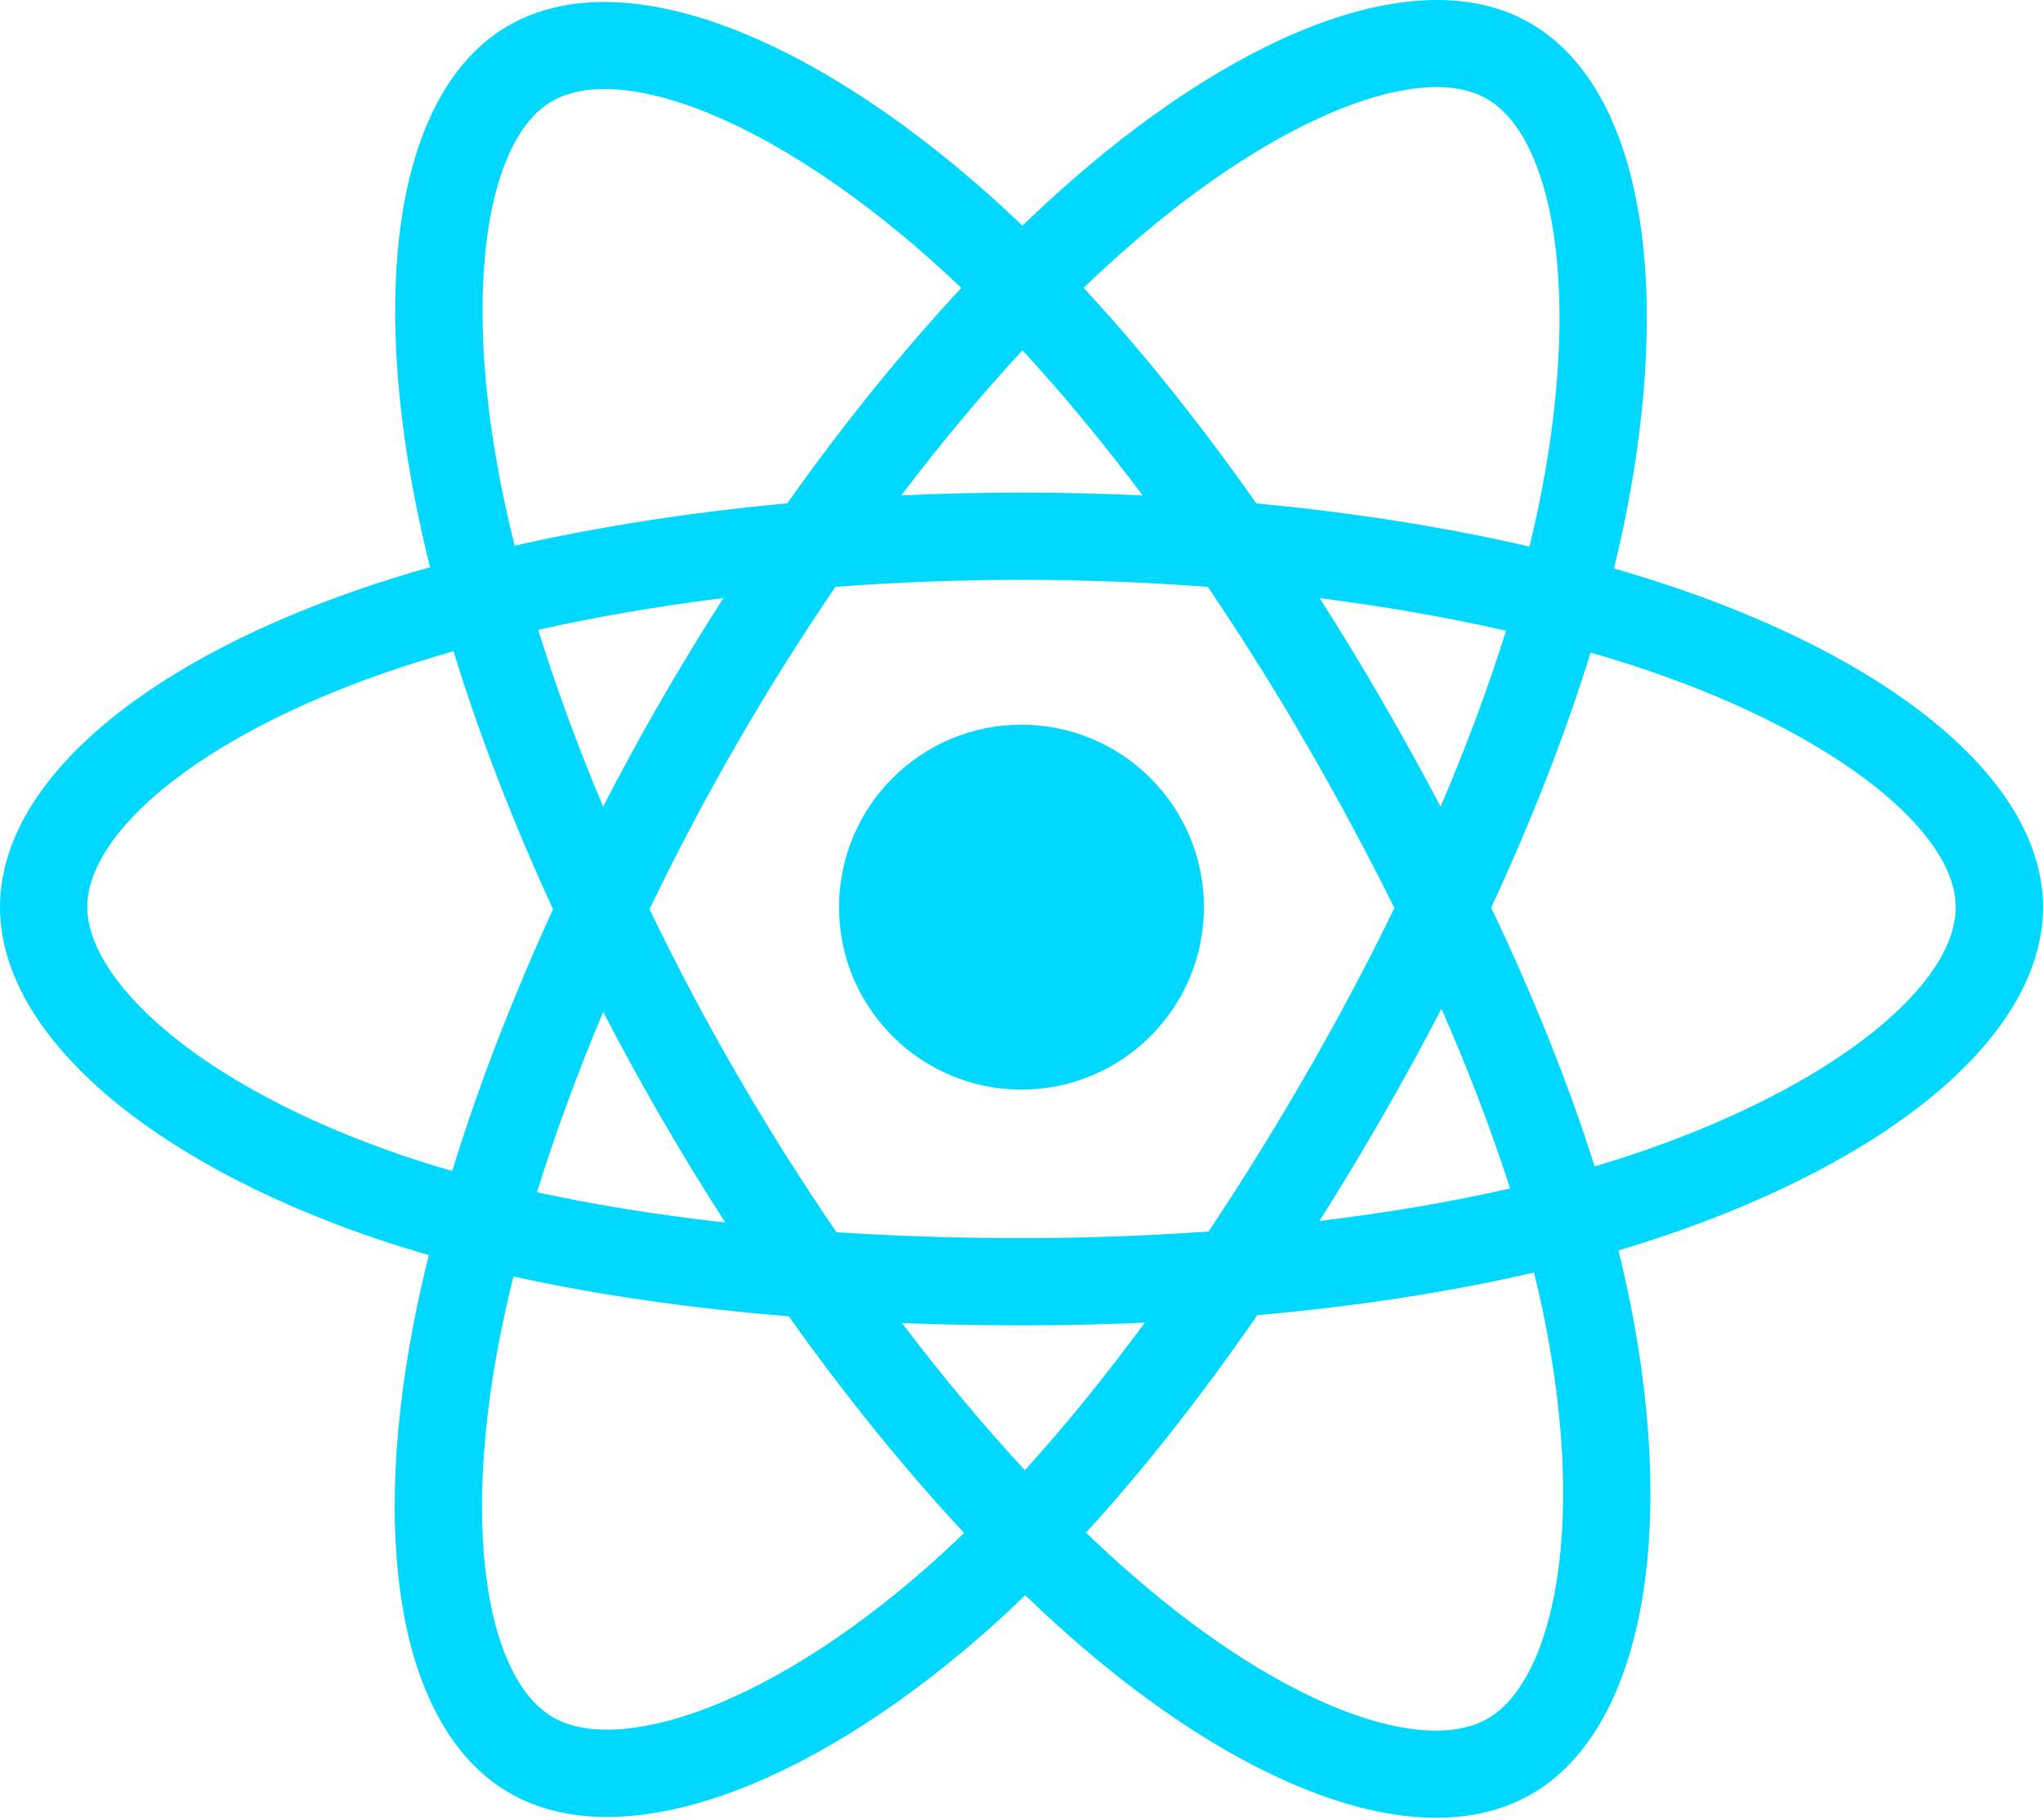
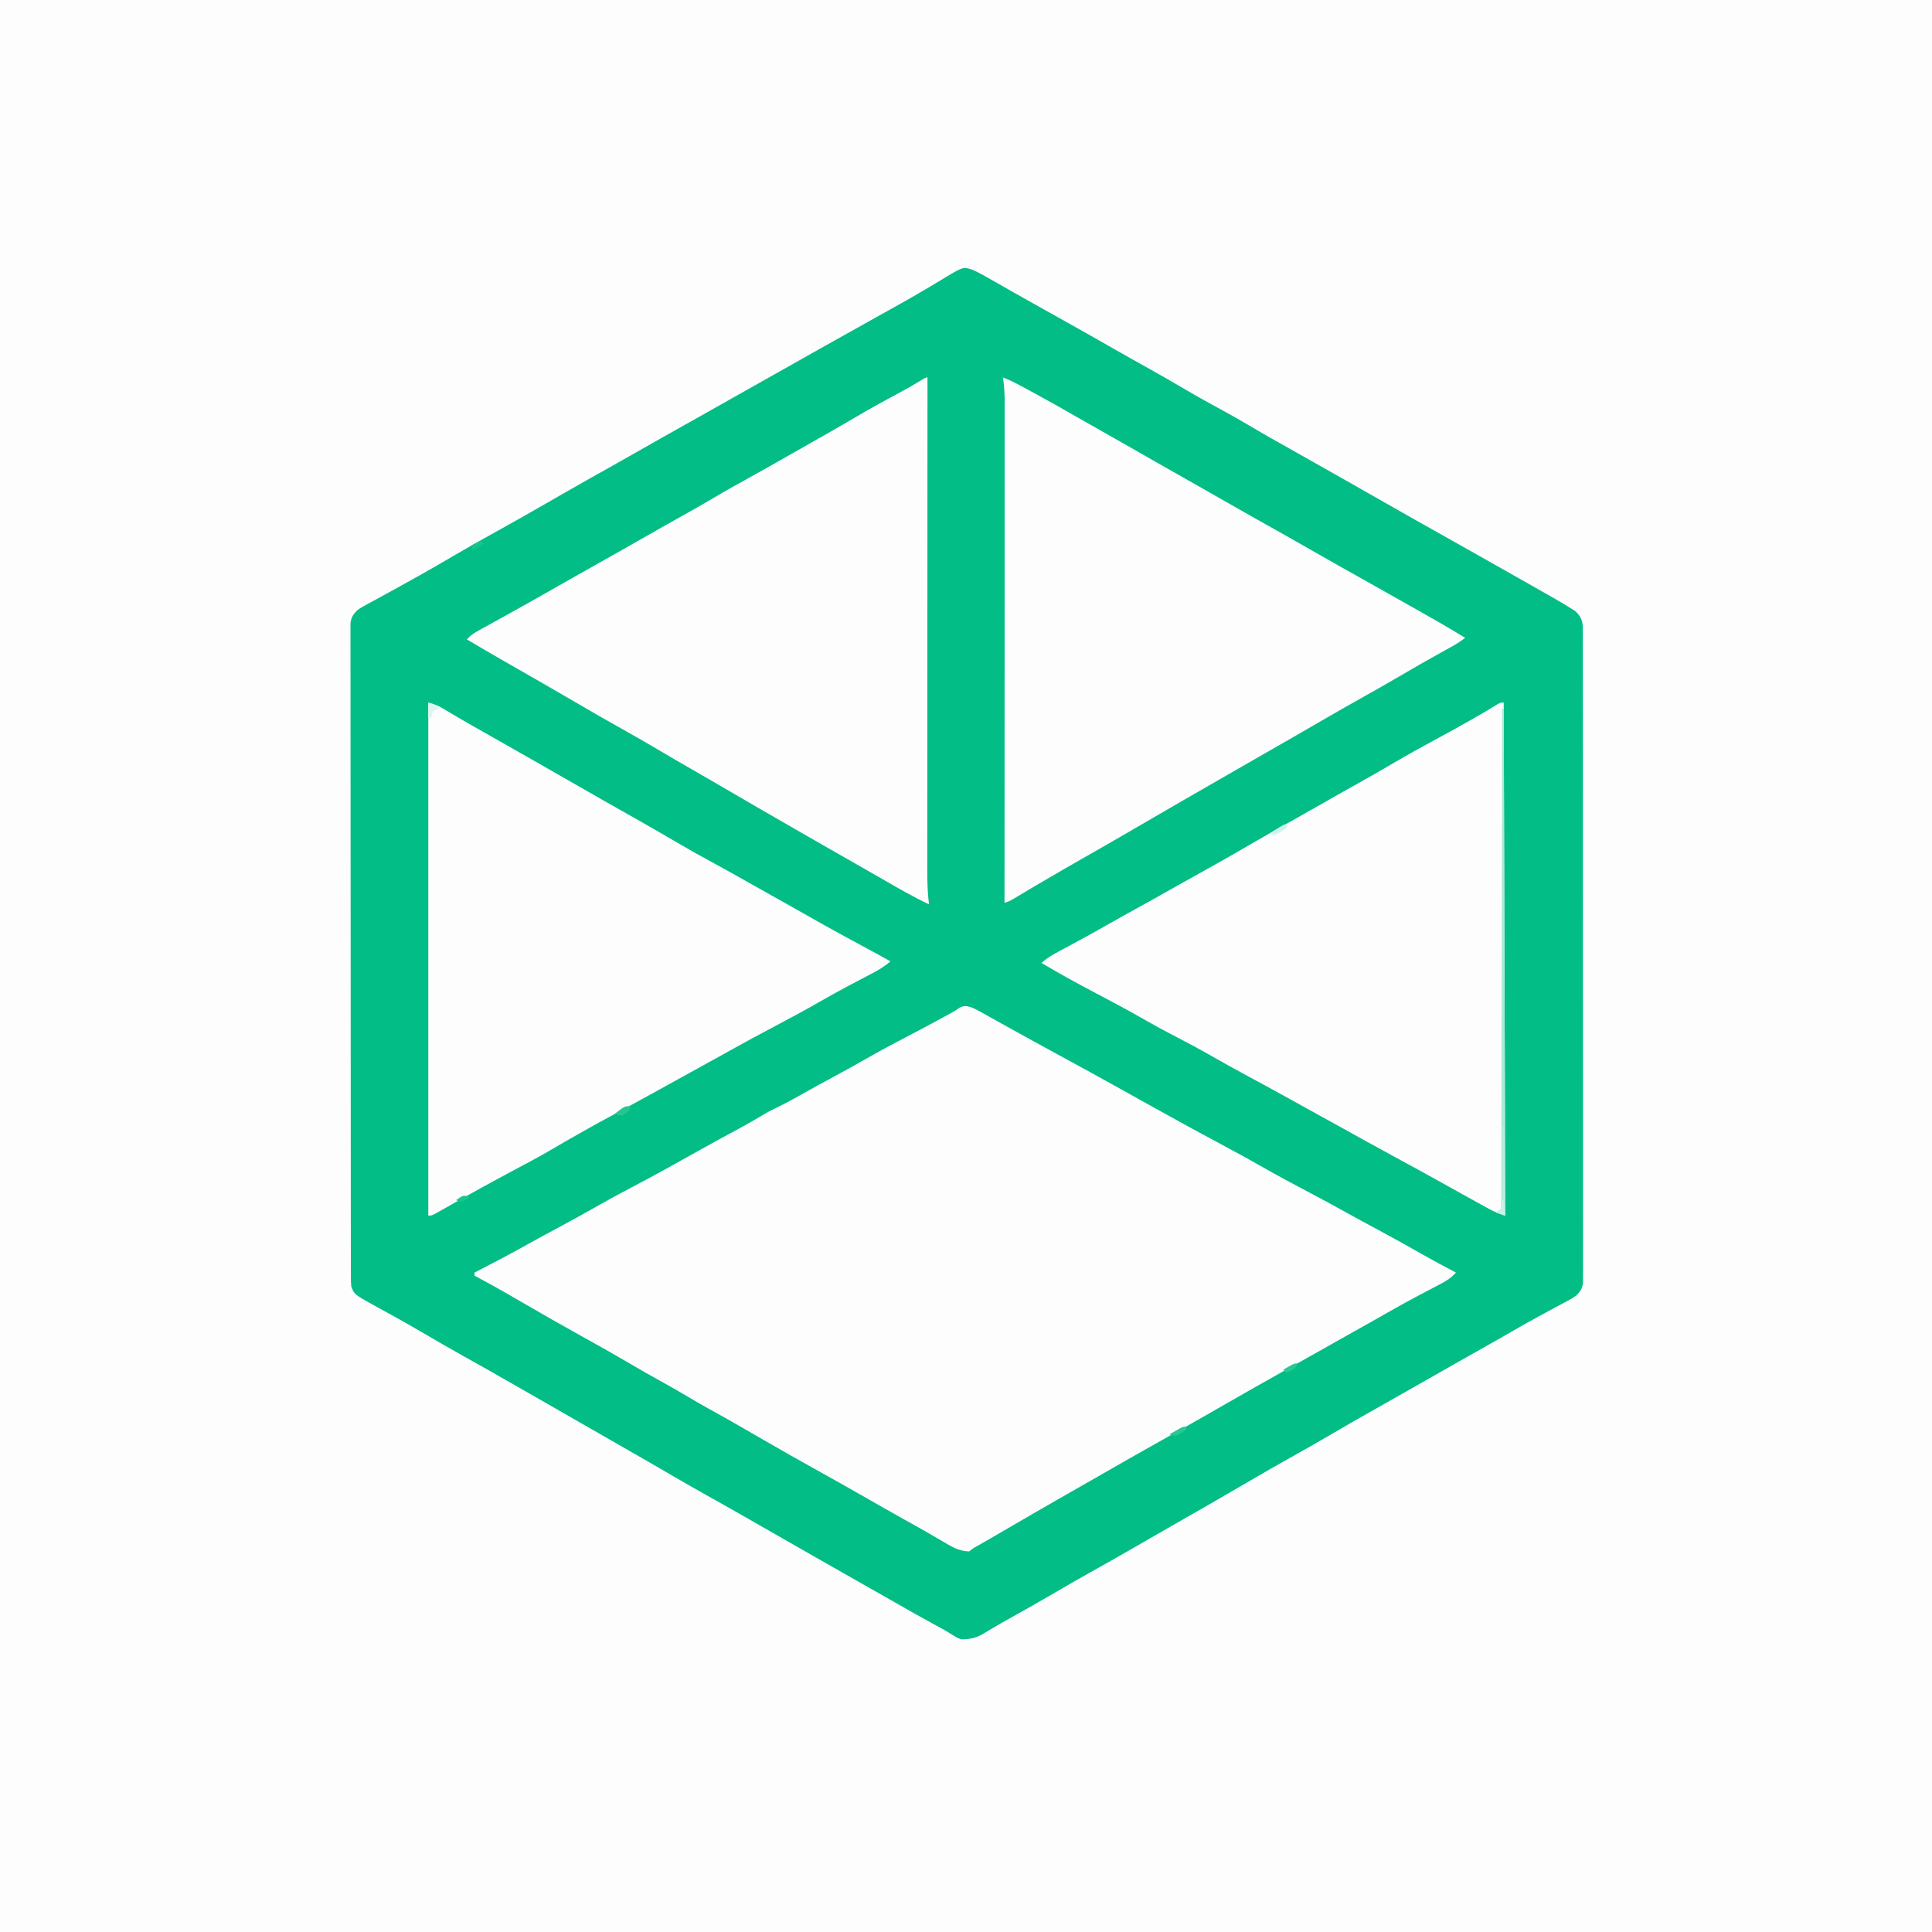
- <svg xmlns="http://www.w3.org/2000/svg" aria-hidden="true" role="img" class="iconify iconify--logos" width="35.93" height="32" preserveAspectRatio="xMidYMid meet" viewBox="0 0 256 228">
-   <path fill="#00D8FF" d="M210.483 73.824a171.49 171.49 0 0 0-8.24-2.597c.465-1.9.893-3.777 1.273-5.621c6.238-30.281 2.16-54.676-11.769-62.708c-13.355-7.7-35.196.329-57.254 19.526a171.23 171.23 0 0 0-6.375 5.848a155.866 155.866 0 0 0-4.241-3.917C100.759 3.829 77.587-4.822 63.673 3.233C50.33 10.957 46.379 33.89 51.995 62.588a170.974 170.974 0 0 0 1.892 8.48c-3.28.932-6.445 1.924-9.474 2.98C17.309 83.498 0 98.307 0 113.668c0 15.865 18.582 31.778 46.812 41.427a145.52 145.52 0 0 0 6.921 2.165a167.467 167.467 0 0 0-2.01 9.138c-5.354 28.2-1.173 50.591 12.134 58.266c13.744 7.926 36.812-.22 59.273-19.855a145.567 145.567 0 0 0 5.342-4.923a168.064 168.064 0 0 0 6.92 6.314c21.758 18.722 43.246 26.282 56.54 18.586c13.731-7.949 18.194-32.003 12.4-61.268a145.016 145.016 0 0 0-1.535-6.842c1.62-.48 3.21-.974 4.76-1.488c29.348-9.723 48.443-25.443 48.443-41.52c0-15.417-17.868-30.326-45.517-39.844Zm-6.365 70.984c-1.4.463-2.836.91-4.3 1.345c-3.24-10.257-7.612-21.163-12.963-32.432c5.106-11 9.31-21.767 12.459-31.957c2.619.758 5.16 1.557 7.61 2.4c23.69 8.156 38.14 20.213 38.14 29.504c0 9.896-15.606 22.743-40.946 31.14Zm-10.514 20.834c2.562 12.94 2.927 24.64 1.23 33.787c-1.524 8.219-4.59 13.698-8.382 15.893c-8.067 4.67-25.32-1.4-43.927-17.412a156.726 156.726 0 0 1-6.437-5.87c7.214-7.889 14.423-17.06 21.459-27.246c12.376-1.098 24.068-2.894 34.671-5.345a134.17 134.17 0 0 1 1.386 6.193ZM87.276 214.515c-7.882 2.783-14.16 2.863-17.955.675c-8.075-4.657-11.432-22.636-6.853-46.752a156.923 156.923 0 0 1 1.869-8.499c10.486 2.32 22.093 3.988 34.498 4.994c7.084 9.967 14.501 19.128 21.976 27.15a134.668 134.668 0 0 1-4.877 4.492c-9.933 8.682-19.886 14.842-28.658 17.94ZM50.35 144.747c-12.483-4.267-22.792-9.812-29.858-15.863c-6.35-5.437-9.555-10.836-9.555-15.216c0-9.322 13.897-21.212 37.076-29.293c2.813-.98 5.757-1.905 8.812-2.773c3.204 10.42 7.406 21.315 12.477 32.332c-5.137 11.18-9.399 22.249-12.634 32.792a134.718 134.718 0 0 1-6.318-1.979Zm12.378-84.26c-4.811-24.587-1.616-43.134 6.425-47.789c8.564-4.958 27.502 2.111 47.463 19.835a144.318 144.318 0 0 1 3.841 3.545c-7.438 7.987-14.787 17.08-21.808 26.988c-12.04 1.116-23.565 2.908-34.161 5.309a160.342 160.342 0 0 1-1.76-7.887Zm110.427 27.268a347.8 347.8 0 0 0-7.785-12.803c8.168 1.033 15.994 2.404 23.343 4.08c-2.206 7.072-4.956 14.465-8.193 22.045a381.151 381.151 0 0 0-7.365-13.322Zm-45.032-43.861c5.044 5.465 10.096 11.566 15.065 18.186a322.04 322.04 0 0 0-30.257-.006c4.974-6.559 10.069-12.652 15.192-18.18ZM82.802 87.83a323.167 323.167 0 0 0-7.227 13.238c-3.184-7.553-5.909-14.98-8.134-22.152c7.304-1.634 15.093-2.97 23.209-3.984a321.524 321.524 0 0 0-7.848 12.897Zm8.081 65.352c-8.385-.936-16.291-2.203-23.593-3.793c2.26-7.3 5.045-14.885 8.298-22.6a321.187 321.187 0 0 0 7.257 13.246c2.594 4.48 5.28 8.868 8.038 13.147Zm37.542 31.03c-5.184-5.592-10.354-11.779-15.403-18.433c4.902.192 9.899.29 14.978.29c5.218 0 10.376-.117 15.453-.343c-4.985 6.774-10.018 12.97-15.028 18.486Zm52.198-57.817c3.422 7.8 6.306 15.345 8.596 22.52c-7.422 1.694-15.436 3.058-23.88 4.071a382.417 382.417 0 0 0 7.859-13.026a347.403 347.403 0 0 0 7.425-13.565Zm-16.898 8.101a358.557 358.557 0 0 1-12.281 19.815a329.4 329.4 0 0 1-23.444.823c-7.967 0-15.716-.248-23.178-.732a310.202 310.202 0 0 1-12.513-19.846h.001a307.41 307.41 0 0 1-10.923-20.627a310.278 310.278 0 0 1 10.89-20.637l-.001.001a307.318 307.318 0 0 1 12.413-19.761c7.613-.576 15.42-.876 23.31-.876H128c7.926 0 15.743.303 23.354.883a329.357 329.357 0 0 1 12.335 19.695a358.489 358.489 0 0 1 11.036 20.54a329.472 329.472 0 0 1-11 20.722Zm22.56-122.124c8.572 4.944 11.906 24.881 6.52 51.026c-.344 1.668-.73 3.367-1.15 5.09c-10.622-2.452-22.155-4.275-34.23-5.408c-7.034-10.017-14.323-19.124-21.64-27.008a160.789 160.789 0 0 1 5.888-5.4c18.9-16.447 36.564-22.941 44.612-18.3ZM128 90.808c12.625 0 22.86 10.235 22.86 22.86s-10.235 22.86-22.86 22.86s-22.86-10.235-22.86-22.86s10.235-22.86 22.86-22.86Z" />
+ <svg xmlns="http://www.w3.org/2000/svg" version="1.1" width="1254" height="1254">
+   <path d="M0 0 C413.82 0 827.64 0 1254 0 C1254 413.82 1254 827.64 1254 1254 C840.18 1254 426.36 1254 0 1254 C0 840.18 0 426.36 0 0 Z " fill="#FDFDFD" transform="translate(0,0)" />
+   <path d="M0 0 C4.66 2.07 9.03 4.56 13.44 7.12 C14.73 7.86 16.02 8.59 17.32 9.32 C19.95 10.82 22.58 12.32 25.21 13.83 C29.68 16.4 34.19 18.91 38.69 21.42 C41.76 23.13 44.82 24.84 47.88 26.56 C52.04 28.9 56.21 31.23 60.38 33.56 C70.96 39.48 81.53 45.43 92.05 51.47 C98.78 55.32 105.54 59.1 112.31 62.88 C120.66 67.53 128.95 72.28 137.19 77.12 C145.77 82.17 154.44 87.01 163.21 91.74 C169.38 95.09 175.44 98.56 181.47 102.15 C190.24 107.36 199.14 112.33 208.03 117.33 C212.86 120.04 217.68 122.77 222.5 125.5 C228.19 128.72 233.88 131.93 239.57 135.14 C249.43 140.71 259.27 146.29 269.09 151.92 C280.68 158.55 292.32 165.12 303.98 171.63 C312.73 176.52 321.45 181.47 330.18 186.4 C332.97 187.99 335.77 189.56 338.57 191.14 C344.38 194.42 350.19 197.71 356 201 C357.2 201.68 358.39 202.35 359.59 203.03 C362.74 204.81 365.88 206.6 369.02 208.39 C370.24 209.08 371.45 209.77 372.67 210.45 C378.22 213.59 383.75 216.75 389.13 220.16 C389.81 220.59 390.5 221.02 391.2 221.47 C394.54 224.32 395.89 227.02 396.38 231.39 C396.38 232.7 396.38 234.01 396.38 235.36 C396.38 236.1 396.39 236.83 396.39 237.59 C396.41 240.06 396.4 242.53 396.39 245.01 C396.39 246.79 396.4 248.58 396.4 250.37 C396.42 255.28 396.41 260.2 396.41 265.11 C396.4 270.41 396.41 275.71 396.42 281.01 C396.44 291.4 396.44 301.78 396.44 312.16 C396.43 320.6 396.44 329.04 396.44 337.47 C396.44 338.67 396.44 339.87 396.44 341.11 C396.44 343.55 396.45 345.98 396.45 348.42 C396.46 371.28 396.46 394.15 396.44 417.01 C396.43 437.94 396.45 458.87 396.47 479.81 C396.5 501.28 396.51 522.76 396.5 544.24 C396.49 556.31 396.5 568.37 396.51 580.43 C396.53 590.7 396.53 600.97 396.51 611.24 C396.5 616.48 396.5 621.73 396.52 626.97 C396.53 631.76 396.53 636.56 396.51 641.35 C396.5 643.09 396.51 644.83 396.52 646.57 C396.53 648.92 396.52 651.28 396.5 653.64 C396.5 654.95 396.5 656.26 396.5 657.61 C395.91 661.58 394.8 663.18 392 666 C389.22 667.85 389.22 667.85 386 669.57 C385.13 670.04 385.13 670.04 384.24 670.52 C383 671.2 381.75 671.86 380.51 672.53 C377.87 673.93 375.24 675.36 372.61 676.79 C371.28 677.51 369.96 678.23 368.63 678.94 C363.08 681.94 357.59 685.04 352.12 688.19 C350.45 689.15 348.77 690.11 347.09 691.08 C345.85 691.79 345.85 691.79 344.58 692.52 C339.94 695.18 335.28 697.81 330.62 700.44 C329.66 700.98 328.7 701.52 327.71 702.08 C323.88 704.25 320.04 706.42 316.2 708.58 C304.18 715.36 292.18 722.17 280.2 729.03 C272.24 733.59 264.25 738.12 256.25 742.62 C248.5 746.99 240.8 751.44 233.12 755.94 C224.97 760.72 216.76 765.4 208.5 770 C198.28 775.69 188.17 781.53 178.08 787.44 C161.62 797.09 145.05 806.56 128.47 816.01 C120.57 820.52 112.69 825.07 104.81 829.62 C95.34 835.11 85.81 840.48 76.25 845.8 C69.12 849.79 62.05 853.86 55 858 C44.66 864.07 34.23 869.96 23.75 875.78 C20.2 877.76 16.68 879.76 13.19 881.84 C12.11 882.48 12.11 882.48 11.01 883.12 C9.74 883.88 8.47 884.64 7.21 885.43 C2.62 888.11 -1.73 889.11 -7 889 C-9.58 888.17 -9.58 888.17 -11.81 886.75 C-12.74 886.19 -13.67 885.63 -14.62 885.05 C-15.74 884.38 -16.85 883.7 -18 883 C-20.27 881.73 -22.55 880.49 -24.84 879.25 C-34.5 874.01 -44.05 868.57 -53.58 863.1 C-59.21 859.88 -64.85 856.69 -70.5 853.5 C-80.39 847.92 -90.25 842.3 -100.11 836.66 C-106.78 832.84 -113.46 829.02 -120.14 825.21 C-125.55 822.12 -130.95 819.03 -136.36 815.93 C-139.3 814.24 -142.24 812.56 -145.19 810.88 C-145.77 810.54 -146.35 810.21 -146.95 809.87 C-155.19 805.15 -163.46 800.5 -171.75 795.88 C-180.82 790.82 -189.82 785.64 -198.77 780.39 C-206.45 775.89 -214.15 771.47 -221.88 767.06 C-230.93 761.9 -239.97 756.72 -249 751.5 C-260.87 744.64 -272.77 737.83 -284.69 731.03 C-288.83 728.67 -292.97 726.3 -297.11 723.93 C-308.3 717.52 -319.49 711.15 -330.75 704.88 C-339.84 699.81 -348.84 694.61 -357.8 689.34 C-363.25 686.15 -368.73 683.02 -374.26 679.96 C-374.87 679.62 -375.48 679.29 -376.11 678.94 C-379.07 677.31 -382.04 675.68 -385.01 674.06 C-401.1 665.22 -401.1 665.22 -403 660 C-403.25 656.73 -403.25 656.73 -403.26 652.74 C-403.26 652.01 -403.26 651.27 -403.27 650.51 C-403.28 648.03 -403.27 645.56 -403.27 643.08 C-403.27 641.29 -403.28 639.5 -403.28 637.71 C-403.29 632.78 -403.29 627.85 -403.29 622.92 C-403.29 617.61 -403.3 612.29 -403.31 606.98 C-403.33 596.57 -403.33 586.16 -403.33 575.75 C-403.34 567.29 -403.34 558.83 -403.35 550.37 C-403.36 526.4 -403.37 502.43 -403.37 478.47 C-403.37 477.17 -403.37 475.88 -403.37 474.55 C-403.37 473.25 -403.37 471.96 -403.37 470.63 C-403.37 449.64 -403.39 428.65 -403.42 407.67 C-403.45 386.13 -403.46 364.6 -403.46 343.07 C-403.46 330.97 -403.46 318.88 -403.48 306.78 C-403.5 296.48 -403.51 286.19 -403.49 275.89 C-403.49 270.64 -403.49 265.38 -403.5 260.12 C-403.52 255.31 -403.52 250.51 -403.5 245.7 C-403.5 243.96 -403.5 242.21 -403.51 240.47 C-403.52 238.11 -403.51 235.75 -403.5 233.38 C-403.5 232.07 -403.5 230.75 -403.5 229.4 C-402.92 225.43 -401.79 223.82 -399 221 C-396.65 219.37 -396.65 219.37 -394.02 217.94 C-393.03 217.4 -392.05 216.85 -391.03 216.29 C-389.97 215.72 -388.91 215.15 -387.81 214.56 C-385.54 213.31 -383.27 212.07 -380.99 210.82 C-379.82 210.18 -378.64 209.54 -377.47 208.9 C-372.11 205.96 -366.77 202.99 -361.44 200 C-360.4 199.42 -359.37 198.85 -358.31 198.25 C-351.2 194.27 -344.15 190.19 -337.12 186.06 C-327.45 180.38 -317.67 174.89 -307.85 169.46 C-298.47 164.27 -289.14 158.98 -279.84 153.63 C-274.31 150.46 -268.78 147.29 -263.25 144.12 C-262.66 143.79 -262.07 143.45 -261.46 143.1 C-251.98 137.68 -242.47 132.33 -232.94 127.01 C-226.44 123.38 -219.96 119.71 -213.5 116 C-204.85 111.04 -196.15 106.15 -187.44 101.28 C-180.41 97.35 -173.39 93.4 -166.38 89.44 C-164.96 88.64 -164.96 88.64 -163.52 87.82 C-160.68 86.22 -157.84 84.61 -155 83 C-142.13 75.71 -129.24 68.45 -116.33 61.23 C-109.42 57.36 -102.52 53.47 -95.62 49.56 C-87.27 44.83 -78.89 40.15 -70.5 35.5 C-62.13 30.86 -53.77 26.2 -45.44 21.5 C-44.52 20.99 -43.61 20.47 -42.67 19.94 C-38.03 17.32 -33.42 14.66 -28.85 11.92 C-26.5 10.51 -24.14 9.11 -21.78 7.72 C-20.11 6.71 -18.44 5.69 -16.78 4.67 C-5.86 -1.8 -5.86 -1.8 0 0 Z " fill="#03BD86" transform="translate(631,175)" />
+   <path d="M0 0 C3.28 1.52 6.41 3.28 9.56 5.06 C10.99 5.85 10.99 5.85 12.44 6.66 C14.52 7.82 16.59 8.98 18.67 10.14 C23.94 13.09 29.24 16 34.53 18.92 C36.38 19.94 38.24 20.97 40.09 21.99 C47.94 26.32 55.8 30.62 63.69 34.88 C72.65 39.72 81.57 44.62 90.47 49.59 C99.7 54.74 108.95 59.87 118.19 65 C119.4 65.66 120.6 66.33 121.8 67 C136.19 74.99 150.62 82.9 165.15 90.63 C172.91 94.77 180.61 99.01 188.25 103.38 C198.2 109.06 208.29 114.45 218.42 119.8 C226.8 124.23 235.15 128.69 243.41 133.33 C249.79 136.91 256.24 140.36 262.69 143.81 C272.21 148.92 281.65 154.15 291.04 159.5 C298.62 163.81 306.27 167.96 314 172 C311.05 175.23 308.16 177.2 304.29 179.21 C302.59 180.11 302.59 180.11 300.86 181.02 C300.26 181.34 299.67 181.65 299.05 181.97 C295.86 183.63 292.69 185.31 289.52 186.99 C288.56 187.5 288.56 187.5 287.58 188.02 C281.77 191.1 276.03 194.31 270.31 197.56 C269.39 198.09 268.47 198.61 267.52 199.15 C265.64 200.22 263.76 201.29 261.89 202.36 C256.77 205.26 251.64 208.13 246.5 211 C237.54 216.01 228.6 221.05 219.67 226.1 C212.58 230.11 205.48 234.09 198.38 238.06 C187.21 244.31 176.1 250.64 165 257 C160.42 259.63 155.83 262.25 151.25 264.88 C150.66 265.21 150.07 265.55 149.46 265.9 C139.98 271.32 130.47 276.67 120.94 282 C111.89 287.05 102.88 292.19 93.89 297.34 C88.87 300.22 83.84 303.09 78.82 305.96 C77 307 75.19 308.04 73.37 309.07 C68.05 312.12 62.72 315.16 57.39 318.2 C46.17 324.59 35.01 331.06 23.86 337.58 C20.01 339.83 16.16 342.07 12.29 344.3 C11.41 344.81 10.52 345.32 9.61 345.84 C7.95 346.8 6.29 347.76 4.62 348.71 C1.11 350.58 1.11 350.58 -2 353 C-8.8 352.81 -13.63 349.72 -19.38 346.31 C-21.44 345.12 -23.51 343.92 -25.57 342.73 C-26.64 342.11 -27.7 341.49 -28.79 340.85 C-33.89 337.91 -39.04 335.05 -44.19 332.19 C-53.71 326.87 -63.18 321.48 -72.64 316.05 C-81.37 311.05 -90.13 306.12 -98.94 301.25 C-112.52 293.73 -126.01 286.05 -139.45 278.27 C-141.69 276.97 -143.94 275.67 -146.19 274.38 C-147.29 273.74 -148.4 273.1 -149.54 272.44 C-156.56 268.38 -163.62 264.41 -170.73 260.5 C-176.42 257.35 -182.03 254.06 -187.62 250.74 C-192.56 247.82 -197.54 245.01 -202.56 242.25 C-209.59 238.38 -216.52 234.38 -223.44 230.31 C-233.26 224.55 -243.17 218.98 -253.14 213.47 C-265.72 206.51 -278.18 199.37 -290.62 192.17 C-291.76 191.51 -292.91 190.85 -294.08 190.17 C-296.28 188.89 -298.48 187.62 -300.68 186.34 C-308.04 182.07 -315.49 177.99 -323 174 C-323 173.34 -323 172.68 -323 172 C-322.4 171.69 -321.8 171.38 -321.17 171.06 C-310.39 165.48 -299.64 159.87 -289.05 153.93 C-282.52 150.26 -275.92 146.72 -269.31 143.19 C-260.83 138.65 -252.42 134.01 -244.06 129.25 C-236.48 124.93 -228.85 120.76 -221.12 116.73 C-206.08 108.88 -191.27 100.61 -176.49 92.3 C-168.09 87.58 -159.64 82.98 -151.14 78.44 C-145.75 75.54 -140.48 72.51 -135.25 69.33 C-132.36 67.62 -129.4 66.14 -126.38 64.69 C-120.68 61.9 -115.16 58.89 -109.65 55.75 C-103.63 52.33 -97.54 49.03 -91.44 45.75 C-83.38 41.41 -75.39 36.97 -67.44 32.44 C-58.92 27.58 -50.3 22.97 -41.59 18.47 C-34.64 14.87 -27.74 11.19 -20.88 7.44 C-19.96 6.94 -19.04 6.44 -18.09 5.92 C-16.8 5.22 -16.8 5.22 -15.49 4.5 C-14.7 4.06 -13.9 3.63 -13.08 3.18 C-10.84 1.95 -10.84 1.95 -8.26 0.1 C-4.98 -1.49 -3.48 -1.06 0 0 Z " fill="#FDFDFD" transform="translate(631,654)" />
+   <path d="M0 0 C-0 0.7 -0 1.4 -0 2.12 C-0.02 43.54 -0.04 84.95 -0.05 126.37 C-0.05 131.35 -0.05 136.32 -0.05 141.3 C-0.06 142.29 -0.06 143.28 -0.06 144.3 C-0.06 160.33 -0.07 176.36 -0.08 192.39 C-0.09 208.84 -0.09 225.29 -0.09 241.74 C-0.1 251.89 -0.1 262.04 -0.11 272.19 C-0.11 279.15 -0.11 286.11 -0.11 293.07 C-0.11 297.09 -0.11 301.1 -0.12 305.12 C-0.12 308.8 -0.12 312.48 -0.12 316.16 C-0.12 318.11 -0.12 320.07 -0.13 322.02 C-0.12 328.74 0.16 335.33 1 342 C-9.28 337.15 -19.06 331.46 -28.9 325.79 C-33.99 322.85 -39.09 319.94 -44.19 317.03 C-46.61 315.65 -49.02 314.28 -51.43 312.9 C-56.13 310.21 -60.83 307.52 -65.54 304.84 C-79.39 296.94 -93.2 288.98 -107 281 C-107.86 280.5 -108.73 280 -109.62 279.49 C-120.24 273.35 -130.85 267.17 -141.45 260.98 C-146.66 257.94 -151.88 254.92 -157.12 251.94 C-161.96 249.19 -166.75 246.37 -171.53 243.53 C-180.41 238.25 -189.35 233.09 -198.38 228.06 C-208.62 222.36 -218.77 216.5 -228.89 210.57 C-235.31 206.81 -241.74 203.09 -248.19 199.38 C-249.27 198.75 -250.36 198.12 -251.48 197.48 C-259.18 193.04 -266.89 188.63 -274.61 184.23 C-282.79 179.57 -290.9 174.8 -299 170 C-296.64 167.4 -294.18 165.83 -291.12 164.14 C-290.13 163.59 -289.14 163.04 -288.12 162.47 C-287.05 161.88 -285.98 161.29 -284.88 160.69 C-282.6 159.42 -280.32 158.16 -278.04 156.89 C-276.86 156.24 -275.68 155.59 -274.5 154.94 C-269.07 151.93 -263.66 148.9 -258.25 145.88 C-257.21 145.29 -256.17 144.71 -255.1 144.11 C-247.69 139.96 -240.31 135.76 -232.94 131.53 C-226.29 127.73 -219.62 123.98 -212.94 120.25 C-203.33 114.89 -193.77 109.46 -184.23 103.99 C-175.79 99.15 -167.31 94.36 -158.81 89.62 C-152.04 85.85 -145.29 82.03 -138.62 78.06 C-130.84 73.42 -122.92 69.03 -114.98 64.65 C-106.52 59.97 -98.09 55.23 -89.71 50.41 C-83.38 46.79 -77.04 43.2 -70.69 39.62 C-62.76 35.16 -54.9 30.61 -47.06 26 C-37.88 20.6 -28.59 15.44 -19.19 10.44 C-13.65 7.48 -8.24 4.39 -2.89 1.1 C-1 0 -1 0 0 0 Z " fill="#FDFDFD" transform="translate(602,245)" />
+   <path d="M0 0 C3.63 1.38 7.02 3 10.44 4.84 C11.49 5.4 12.54 5.96 13.62 6.54 C14.73 7.15 15.85 7.75 17 8.38 C18.16 9 19.32 9.63 20.52 10.28 C30.22 15.53 39.8 20.97 49.36 26.48 C54.06 29.18 58.78 31.84 63.5 34.5 C75.57 41.31 87.59 48.18 99.61 55.07 C107.58 59.63 115.57 64.15 123.57 68.66 C130.76 72.72 137.93 76.82 145.1 80.92 C155.56 86.91 166.04 92.84 176.57 98.71 C184.41 103.09 192.21 107.53 200 112 C209.94 117.7 219.91 123.33 229.91 128.92 C238.72 133.84 247.51 138.8 256.29 143.77 C260.2 145.98 264.11 148.19 268.02 150.39 C278.78 156.44 289.47 162.56 300 169 C297.12 171.25 294.18 173.1 290.98 174.86 C289.5 175.69 289.5 175.69 287.98 176.53 C286.91 177.12 285.85 177.71 284.75 178.31 C276.11 183.11 267.52 187.99 259 193 C250.78 197.83 242.51 202.55 234.19 207.19 C224.59 212.54 215.06 217.98 205.57 223.51 C200.57 226.41 195.57 229.3 190.56 232.19 C188.92 233.13 188.92 233.13 187.25 234.1 C179.18 238.75 171.09 243.38 163 248 C150.72 255.01 138.47 262.06 126.23 269.14 C122.96 271.02 119.7 272.9 116.44 274.78 C105.98 280.8 95.54 286.85 85.12 292.94 C76.34 298.07 67.53 303.15 58.69 308.19 C39.3 319.24 39.3 319.24 20.05 330.53 C19.05 331.13 18.04 331.72 17 332.34 C15.04 333.51 13.08 334.68 11.12 335.85 C10.23 336.38 9.35 336.9 8.44 337.45 C7.65 337.91 6.87 338.38 6.06 338.87 C4 340 4 340 1 341 C1 340.3 1 339.6 1 338.87 C1.02 297.3 1.04 255.72 1.05 214.14 C1.05 209.15 1.05 204.16 1.05 199.17 C1.06 198.17 1.06 197.18 1.06 196.16 C1.06 180.06 1.07 163.97 1.08 147.88 C1.09 131.36 1.09 114.85 1.09 98.34 C1.1 88.15 1.1 77.96 1.11 67.77 C1.11 60.79 1.11 53.8 1.11 46.81 C1.11 42.78 1.11 38.75 1.12 34.72 C1.12 31.03 1.12 27.33 1.12 23.64 C1.12 21.68 1.12 19.71 1.13 17.75 C1.12 11.74 0.93 5.94 0 0 Z " fill="#FDFDFD" transform="translate(651,245)" />
+   <path d="M0 0 C0.5 164.84 0.5 164.84 1 333 C-2.97 331.68 -5.92 330.66 -9.45 328.71 C-10.28 328.25 -11.12 327.79 -11.98 327.32 C-12.87 326.82 -13.77 326.33 -14.69 325.81 C-15.64 325.29 -16.6 324.76 -17.58 324.22 C-20.72 322.49 -23.86 320.74 -27 319 C-28.08 318.4 -29.16 317.8 -30.28 317.18 C-34.79 314.67 -39.3 312.16 -43.81 309.65 C-52.37 304.89 -60.97 300.21 -69.58 295.56 C-76.02 292.08 -82.42 288.57 -88.81 285.01 C-97.04 280.41 -105.3 275.86 -113.55 271.31 C-114.82 270.62 -116.08 269.92 -117.34 269.22 C-117.98 268.87 -118.61 268.53 -119.26 268.17 C-123.66 265.74 -128.07 263.31 -132.47 260.87 C-134.92 259.52 -137.36 258.17 -139.81 256.81 C-140.72 256.31 -140.72 256.31 -141.64 255.8 C-150.84 250.72 -160.07 245.71 -169.32 240.72 C-176.12 237.05 -182.85 233.27 -189.56 229.44 C-198.07 224.58 -206.69 219.99 -215.4 215.51 C-221.96 212.11 -228.4 208.55 -234.81 204.88 C-244.51 199.32 -254.36 194.07 -264.25 188.88 C-276.34 182.53 -288.28 176.02 -300 169 C-295.24 164.74 -289.73 162.03 -284.12 159.06 C-275.78 154.6 -267.48 150.06 -259.25 145.38 C-252.19 141.36 -245.12 137.4 -238 133.5 C-229.98 129.11 -222.01 124.63 -214.06 120.11 C-207.72 116.52 -201.36 112.98 -194.99 109.46 C-184.22 103.5 -173.53 97.44 -162.92 91.2 C-154.73 86.4 -146.45 81.74 -138.14 77.11 C-131.57 73.45 -125.03 69.74 -118.5 66 C-110.93 61.65 -103.32 57.38 -95.69 53.12 C-87.38 48.49 -79.14 43.76 -70.94 38.94 C-62.04 33.71 -53.05 28.72 -43.96 23.84 C-36.8 19.99 -29.7 16.06 -22.62 12.06 C-21.24 11.28 -21.24 11.28 -19.84 10.49 C-14.49 7.46 -9.23 4.34 -4.01 1.1 C-2 0 -2 0 0 0 Z " fill="#FDFDFD" transform="translate(976,456)" />
+   <path d="M0 0 C6.75 2.25 6.75 2.25 9.93 4.14 C10.65 4.57 11.37 4.99 12.11 5.43 C12.88 5.88 13.65 6.34 14.44 6.81 C16.14 7.81 17.84 8.81 19.54 9.8 C20.87 10.59 20.87 10.59 22.23 11.39 C26.92 14.12 31.65 16.78 36.38 19.44 C46.31 25.04 56.21 30.68 66.11 36.34 C71.59 39.48 77.08 42.62 82.56 45.75 C95.8 53.31 95.8 53.31 102.41 57.1 C105.38 58.79 108.34 60.49 111.31 62.19 C111.9 62.52 112.48 62.86 113.08 63.2 C121.89 68.24 130.72 73.23 139.56 78.21 C146.43 82.09 153.25 86.06 160.06 90.06 C168.56 95.05 177.13 99.85 185.79 104.54 C193.3 108.6 200.75 112.79 208.18 117 C216.33 121.62 224.49 126.2 232.67 130.77 C237.71 133.59 242.75 136.42 247.78 139.28 C260.17 146.33 272.67 153.18 285.24 159.91 C290.19 162.55 295.11 165.25 300 168 C296.44 171.01 292.88 173.28 288.76 175.43 C288.16 175.75 287.57 176.06 286.95 176.38 C285.68 177.06 284.4 177.73 283.12 178.39 C279.71 180.18 276.31 181.98 272.91 183.78 C272.22 184.14 271.54 184.5 270.84 184.88 C265.04 187.96 259.32 191.17 253.62 194.44 C244.41 199.71 235.07 204.73 225.69 209.69 C215.23 215.22 204.82 220.81 194.5 226.6 C189.07 229.63 183.63 232.63 178.19 235.62 C175.68 237.01 173.17 238.39 170.66 239.78 C169.71 240.3 169.71 240.3 168.74 240.83 C164.34 243.26 159.93 245.69 155.53 248.13 C153.08 249.48 150.64 250.83 148.19 252.19 C147.58 252.52 146.98 252.85 146.36 253.2 C138.14 257.74 129.89 262.23 121.62 266.69 C106.85 274.66 92.22 282.9 77.75 291.41 C70.03 295.88 62.12 300.01 54.24 304.2 C42.11 310.67 30.07 317.28 18.12 324.1 C14.41 326.2 10.7 328.3 6.97 330.37 C6.07 330.87 5.17 331.38 4.23 331.9 C2 333 2 333 0 333 C0 223.11 0 113.22 0 0 Z " fill="#FDFDFD" transform="translate(278,456)" />
+   <path d="M0 0 C0.33 0 0.66 0 1 0 C1.33 108.57 1.66 217.14 2 329 C0.02 328.34 -1.96 327.68 -4 327 C-3.01 326.34 -2.02 325.68 -1 325 C-0.54 322.57 -0.54 322.57 -0.62 319.68 C-0.61 318.54 -0.6 317.41 -0.59 316.24 C-0.59 314.98 -0.6 313.72 -0.6 312.42 C-0.6 311.08 -0.59 309.74 -0.58 308.39 C-0.56 304.69 -0.56 300.99 -0.57 297.29 C-0.57 293.3 -0.55 289.32 -0.54 285.33 C-0.51 278.42 -0.5 271.51 -0.5 264.6 C-0.49 254.61 -0.47 244.62 -0.44 234.62 C-0.4 218.41 -0.37 202.2 -0.35 185.99 C-0.33 170.24 -0.3 154.49 -0.26 138.75 C-0.26 137.77 -0.26 136.8 -0.26 135.8 C-0.24 130.94 -0.23 126.07 -0.22 121.2 C-0.13 80.8 -0.06 40.4 0 0 Z " fill="#A9EADA" transform="translate(975,460)" />
+   <path d="M0 0 C0.33 0 0.66 0 1 0 C1.33 19.14 1.66 38.28 2 58 C0.02 57.34 -1.96 56.68 -4 56 C-3.01 55.34 -2.02 54.68 -1 54 C-0.52 51.62 -0.52 51.62 -0.57 48.82 C-0.55 47.73 -0.53 46.65 -0.51 45.54 C-0.5 44.37 -0.49 43.2 -0.49 41.99 C-0.47 40.8 -0.45 39.6 -0.43 38.37 C-0.38 34.54 -0.35 30.71 -0.31 26.88 C-0.28 24.28 -0.24 21.69 -0.21 19.1 C-0.12 12.73 -0.06 6.37 0 0 Z " fill="#B5EDE0" transform="translate(975,731)" />
+   <path d="M0 0 C2.02 0.6 4.02 1.27 6 2 C6.33 2.66 6.66 3.32 7 4 C6.04 4.37 6.04 4.37 5.06 4.75 C2.81 5.82 2.81 5.82 2.25 8.12 C2.17 8.74 2.08 9.36 2 10 C1.34 10 0.68 10 0 10 C0 6.7 0 3.4 0 0 Z " fill="#DEF5EF" transform="translate(278,456)" />
+   <path d="M0 0 C0 0.66 0 1.32 0 2 C-2.19 4.19 -2.19 4.19 -5 6 C-7.81 5.75 -7.81 5.75 -10 5 C-3.64 0 -3.64 0 0 0 Z " fill="#25C694" transform="translate(409,718)" />
+   <path d="M0 0 C0 0.66 0 1.32 0 2 C-6.45 6.09 -6.45 6.09 -9.23 5.62 C-9.82 5.42 -10.4 5.21 -11 5 C-9.54 4.16 -8.09 3.33 -6.62 2.5 C-5.41 1.8 -5.41 1.8 -4.16 1.09 C-2 0 -2 0 0 0 Z " fill="#28C794" transform="translate(770,926)" />
+   <path d="M0 0 C0.33 0 0.66 0 1 0 C1.33 3.3 1.66 6.6 2 10 C0.02 9.34 -1.96 8.68 -4 8 C-3.01 7.34 -2.02 6.68 -1 6 C-0.27 2.93 -0.27 2.93 0 0 Z " fill="#CAF2E7" transform="translate(975,779)" />
+   <path d="M0 0 C0.66 0.33 1.32 0.66 2 1 C-0.55 3.98 -3.4 5.5 -7 7 C-7.99 6.67 -8.98 6.34 -10 6 C-8.38 4.97 -6.75 3.95 -5.12 2.94 C-4.22 2.37 -3.32 1.8 -2.38 1.21 C-1.2 0.61 -1.2 0.61 0 0 Z " fill="#CDF3EB" transform="translate(834,535)" />
+   <path d="M0 0 C-1 3 -1 3 -4.06 4.69 C-5.03 5.12 -6 5.55 -7 6 C-7.66 5.34 -8.32 4.68 -9 4 C-2.25 0 -2.25 0 0 0 Z " fill="#25C895" transform="translate(842,885)" />
+   <path d="M0 0 C0.56 0.23 1.11 0.45 1.69 0.69 C-2.74 3.76 -2.74 3.76 -5.62 3.38 C-6.46 3.03 -6.46 3.03 -7.31 2.69 C-2.88 -0.39 -2.88 -0.39 0 0 Z " fill="#1BC48E" transform="translate(303.3125,776.3125)" />
+   <path d="M0 0 C0.66 0.66 1.32 1.32 2 2 C-0.31 3.32 -2.62 4.64 -5 6 C-5.33 5.01 -5.66 4.02 -6 3 C-4.02 2.01 -2.04 1.02 0 0 Z " fill="#15C38C" transform="translate(312,351)" />
</svg>
